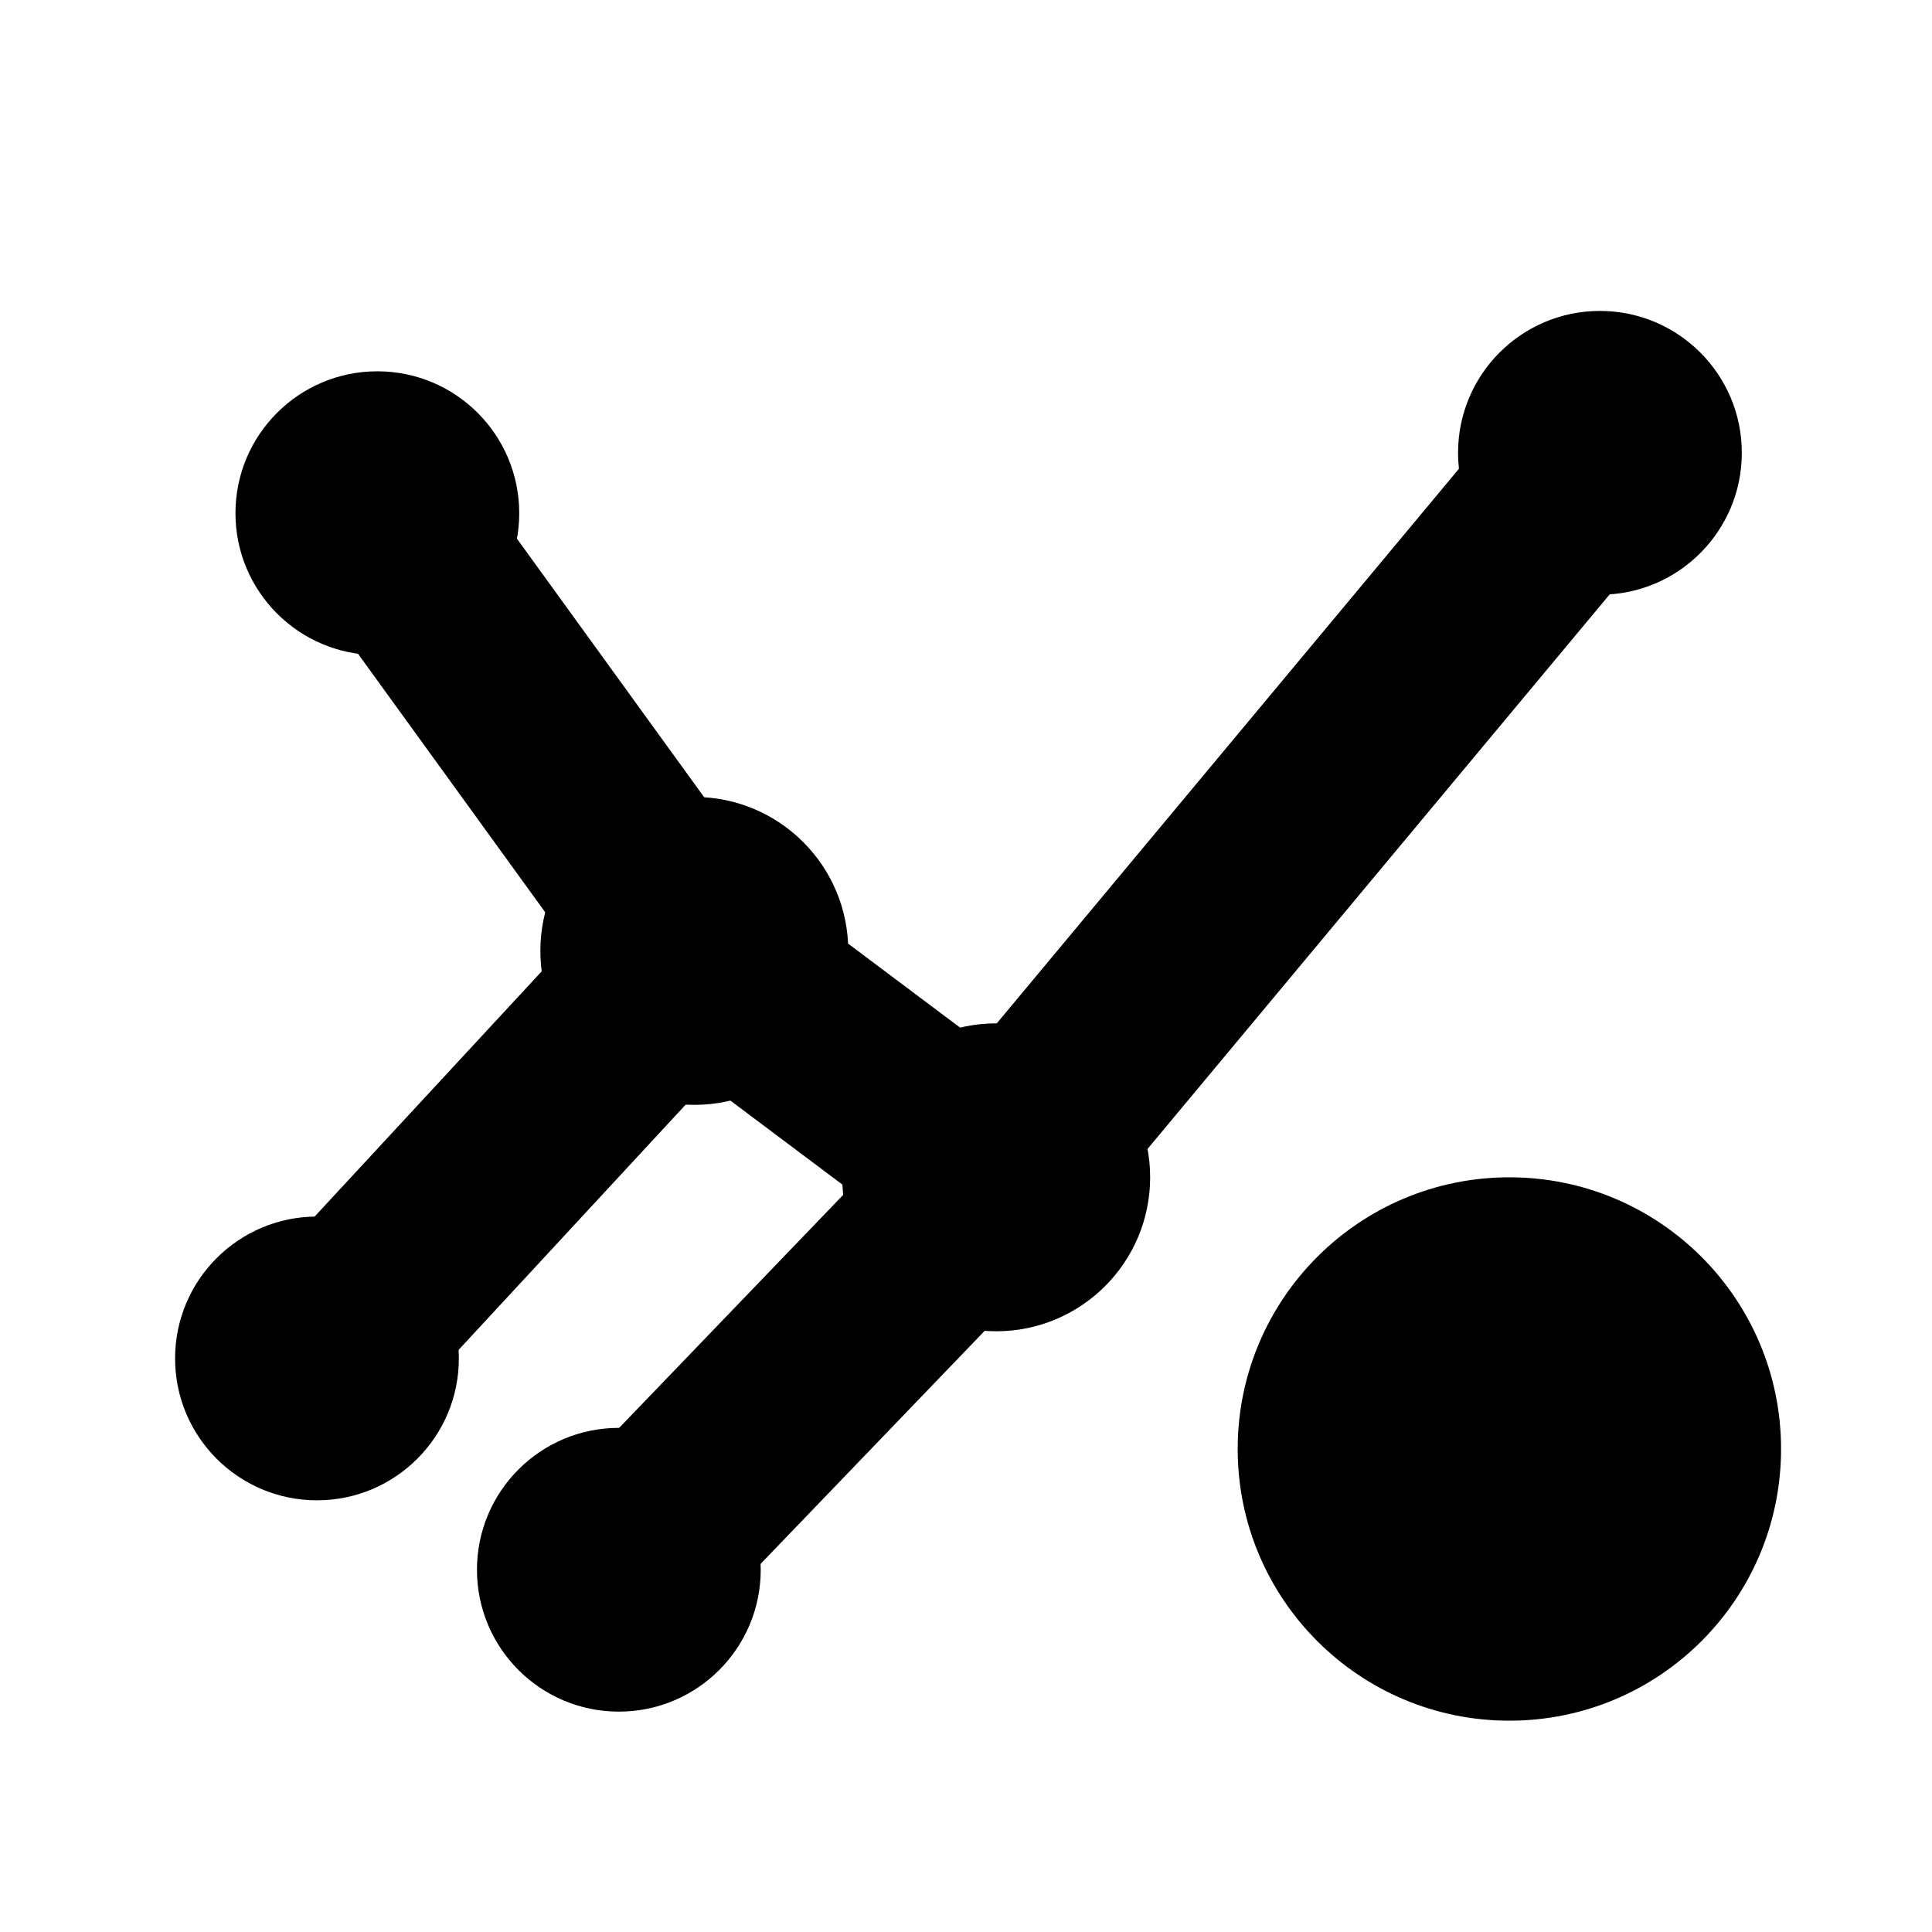
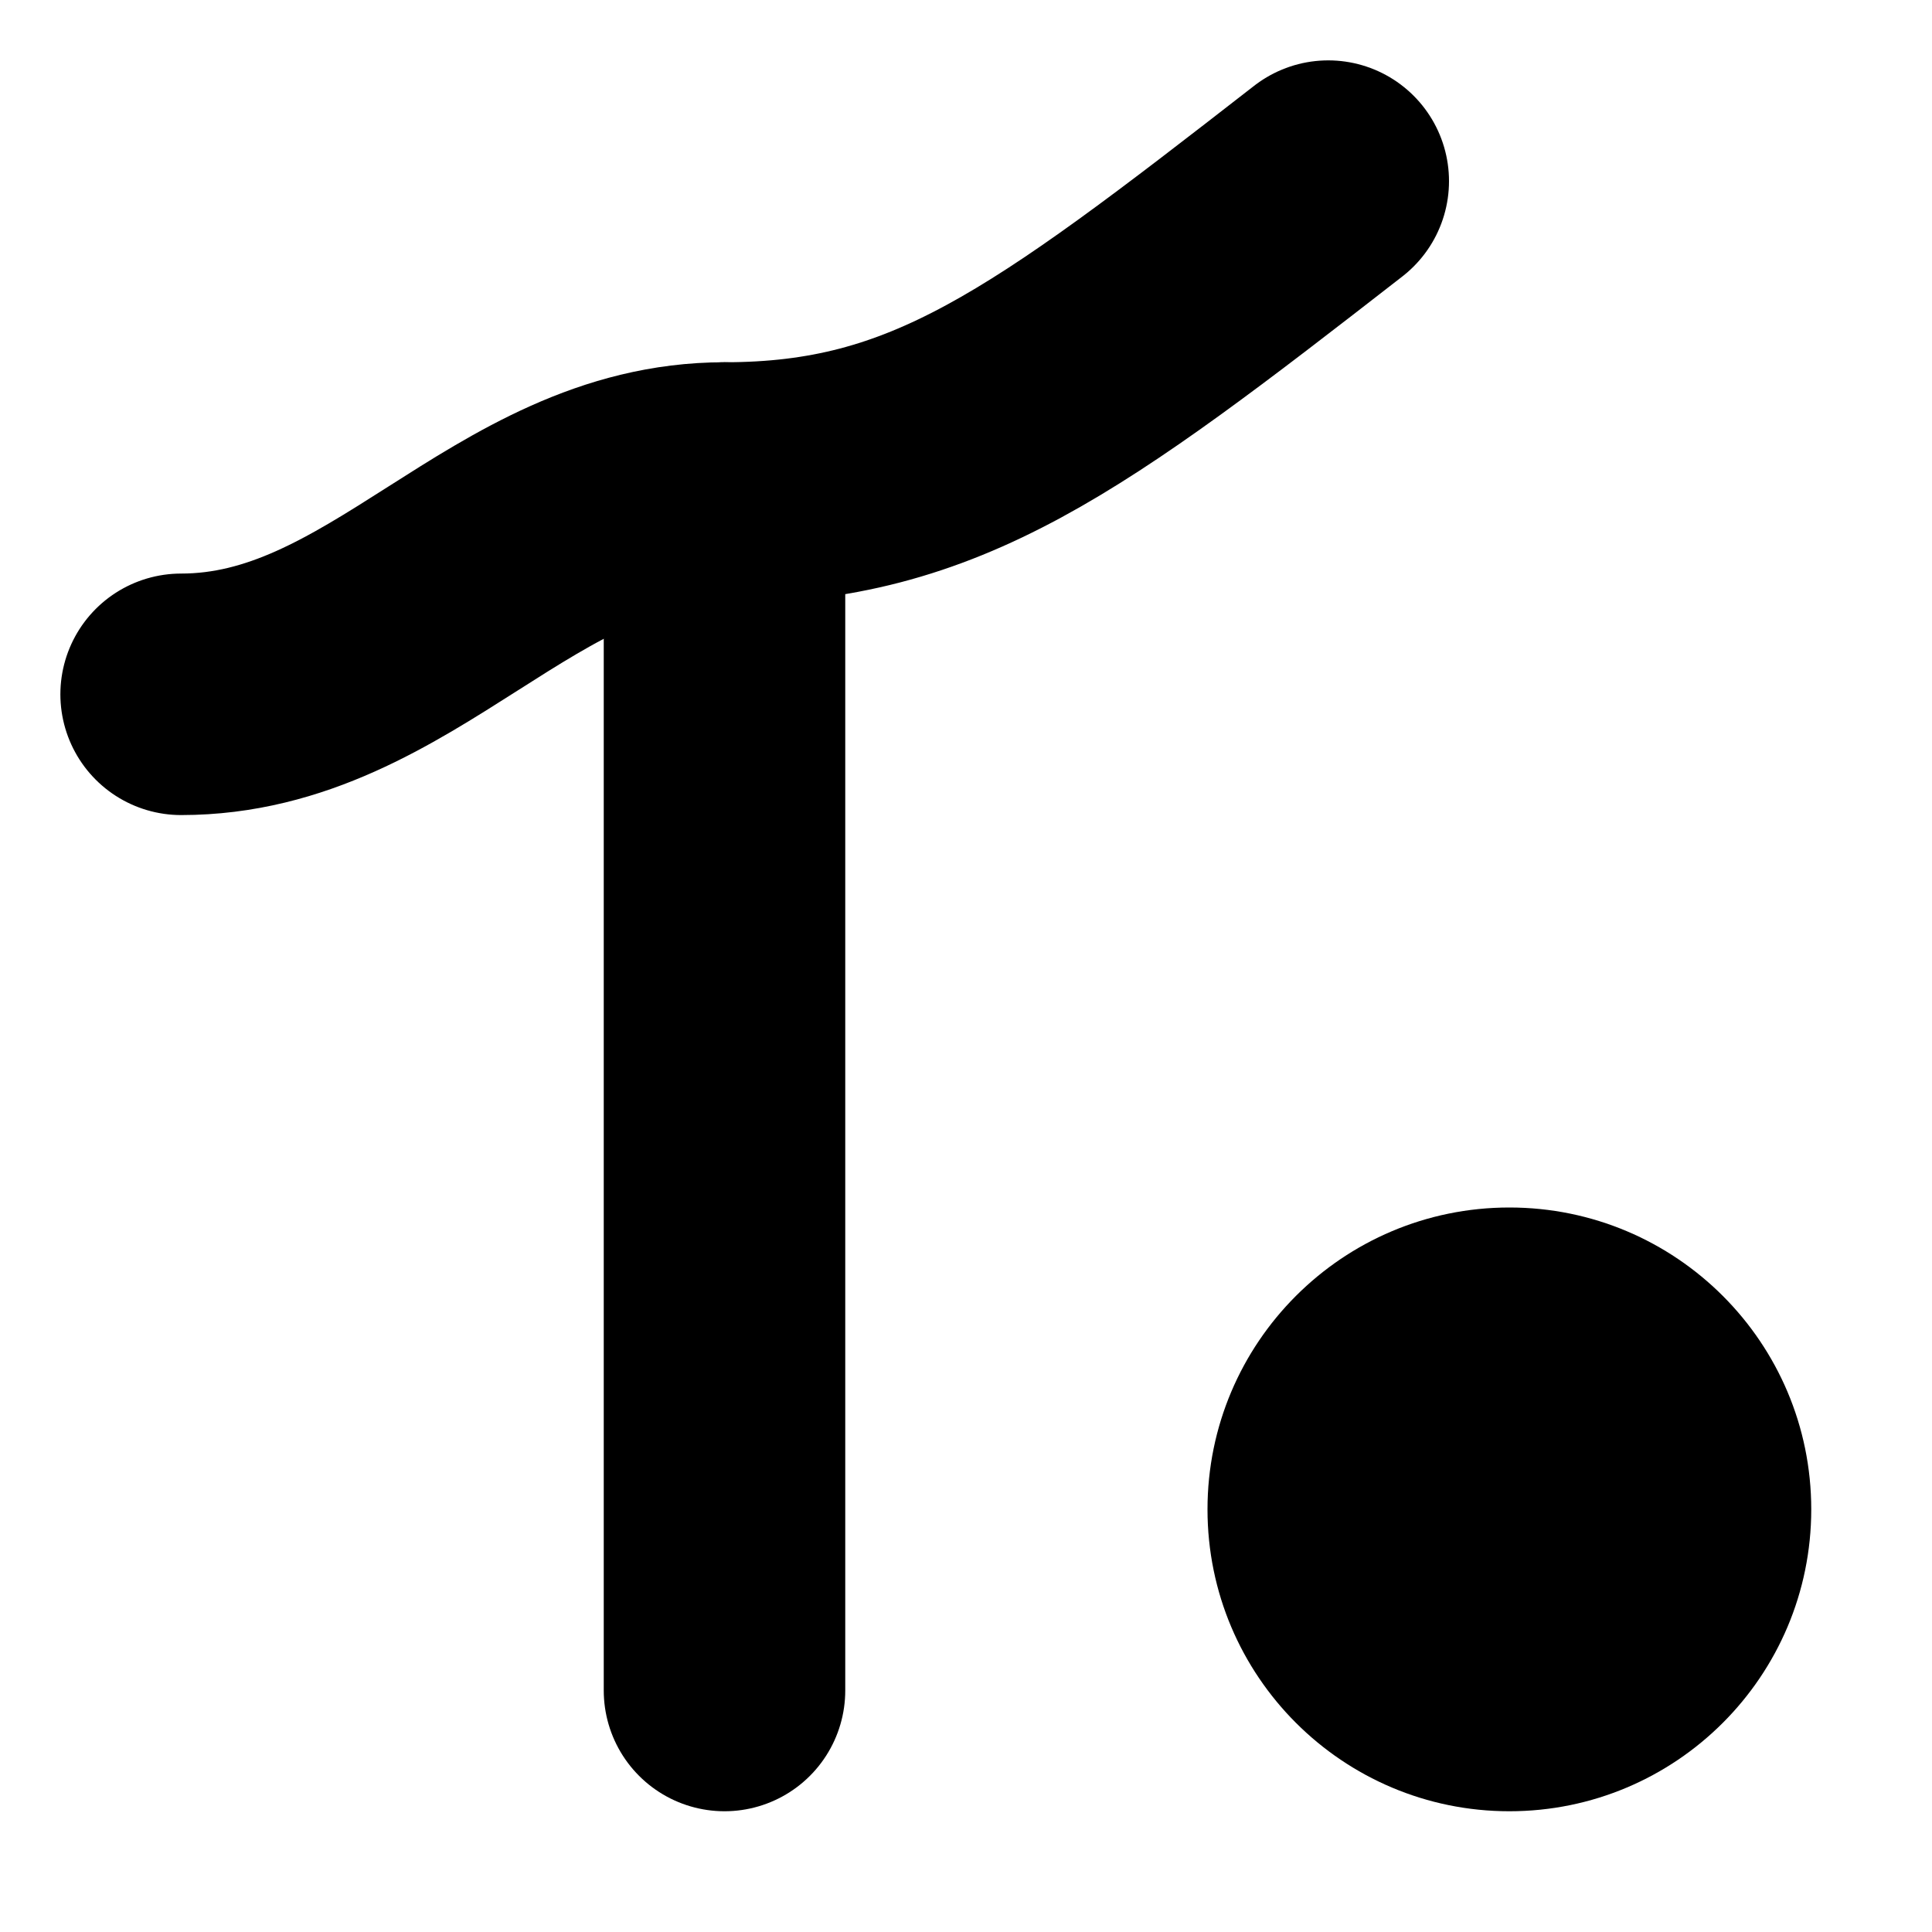
<svg xmlns="http://www.w3.org/2000/svg" viewBox="0 0 32 32" width="32" height="32" fill="none">
-   <g stroke="#000000" stroke-width="3.25" stroke-linecap="round" stroke-linejoin="round">
-     <path d="M5.25 22.5 11.5 15.75 16.5 19.5 26.5 7.5" />
-     <path d="M6.25 8.5 11.5 15.75M10.25 26 16.5 19.5" />
+   <g stroke="#000000" stroke-width="4" stroke-linecap="round" stroke-linejoin="round">
+     <path d="M3 11.5C6.5 11.5 8.5 8 12 8S17.5 6.5 22 3" />
+     <path d="M12 8V28" />
  </g>
-   <g fill="#000000">
-     <circle cx="5.25" cy="22.5" r="2.35" />
-     <circle cx="6.25" cy="8.5" r="2.35" />
-     <circle cx="10.25" cy="26" r="2.35" />
-     <circle cx="11.5" cy="15.75" r="2.55" />
-     <circle cx="16.5" cy="19.5" r="2.55" />
-     <circle cx="26.5" cy="7.5" r="2.35" />
-     <circle cx="25" cy="24" r="4.5" />
-   </g>
+   <circle cx="25" cy="25" r="5" fill="#000000" />
</svg>
